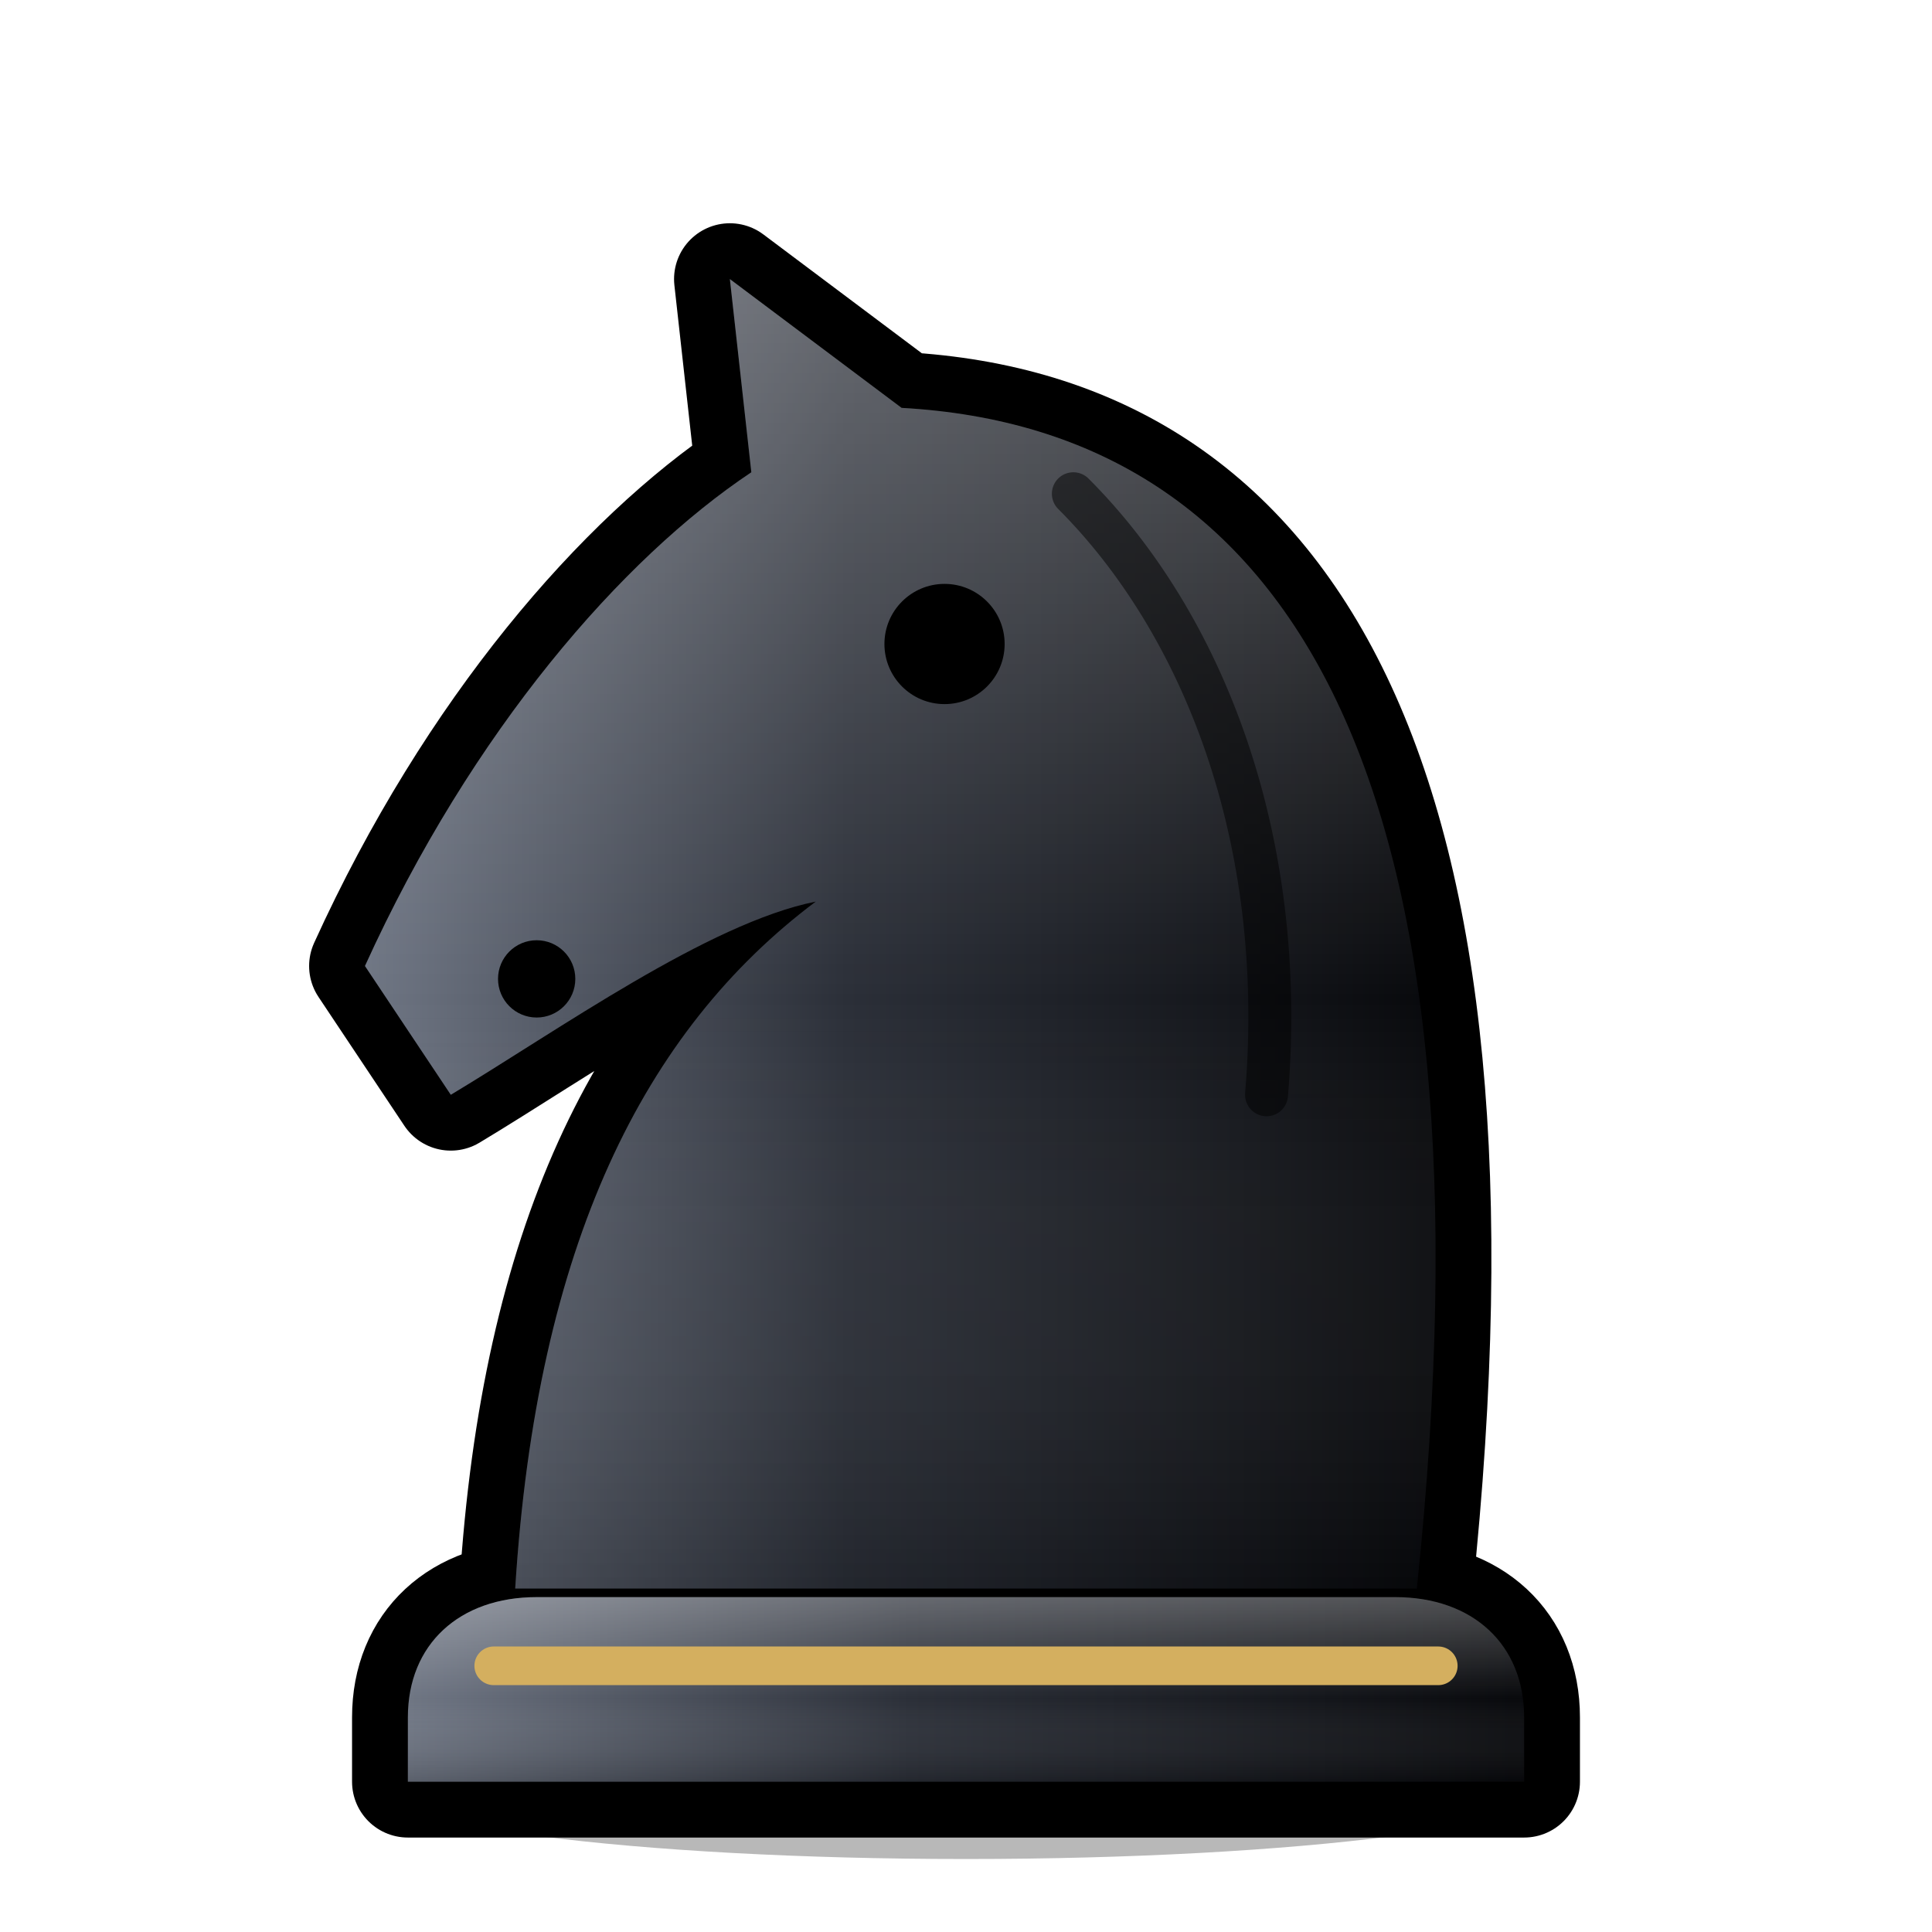
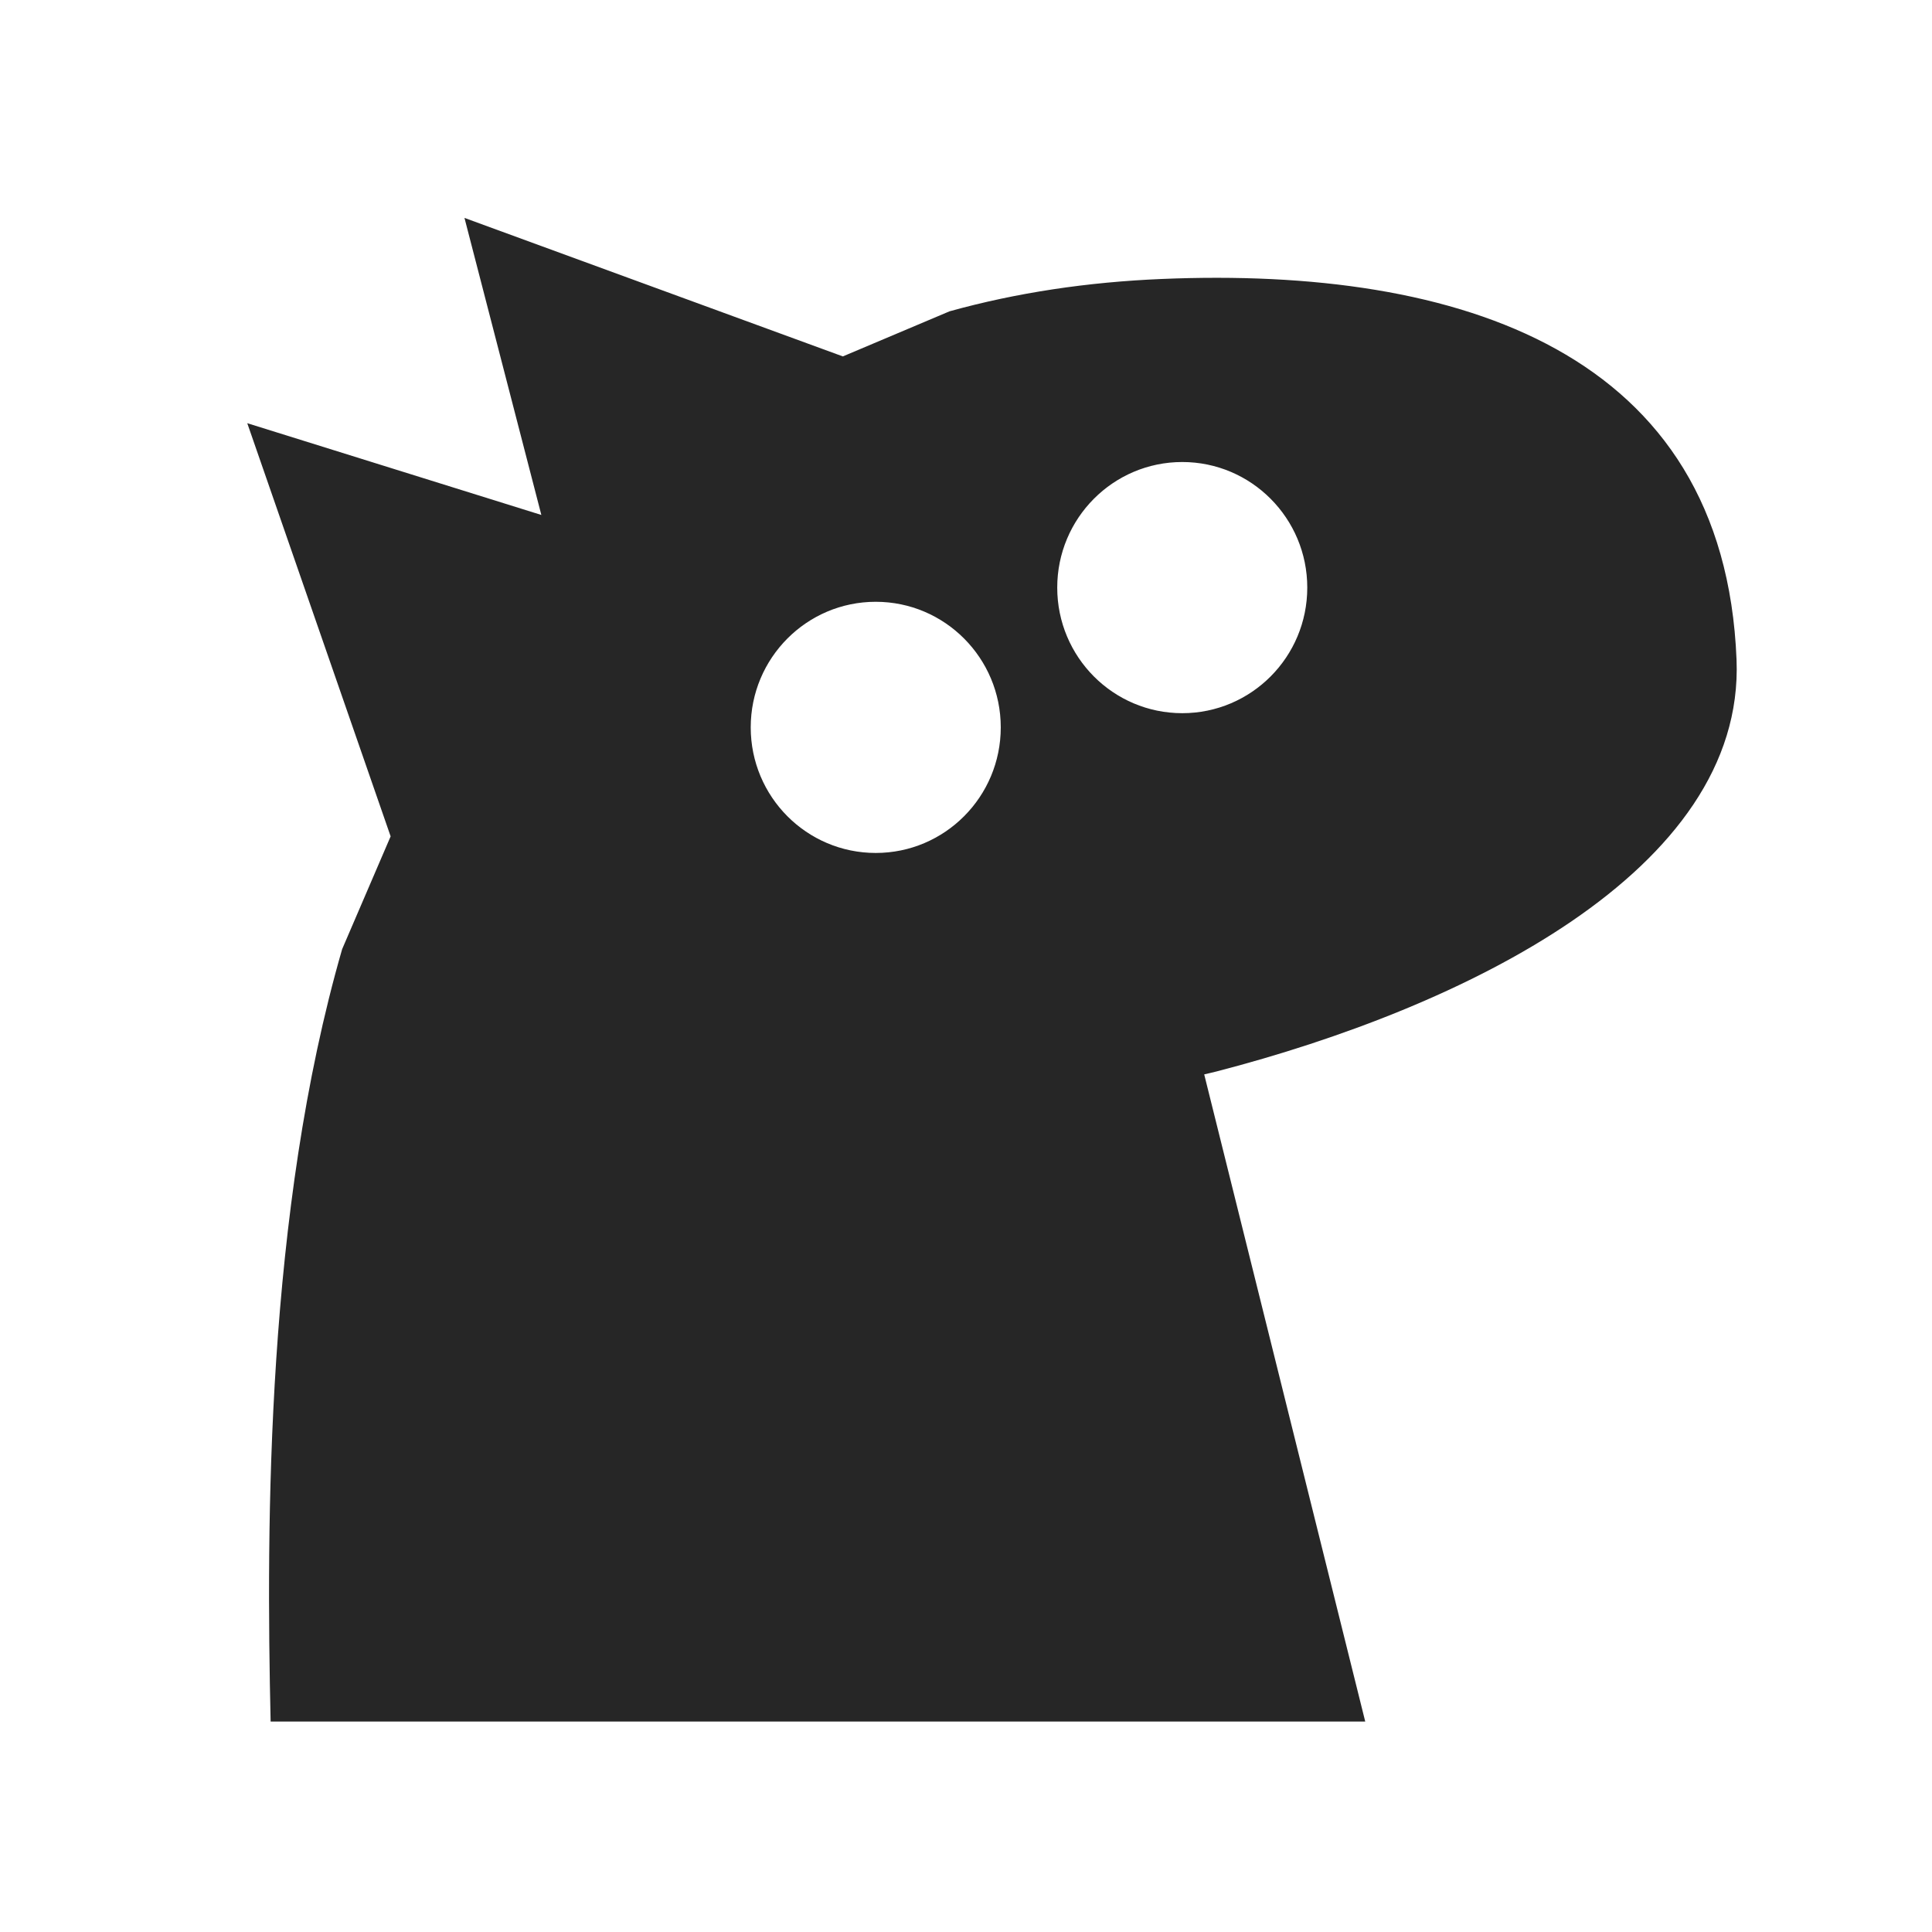
- <svg xmlns="http://www.w3.org/2000/svg" viewBox="0 0 45 45">
-   <defs>
-     <linearGradient id="hbN" x1="0" y1="0" x2="1" y2="0">
-       <stop offset="0" stop-color="#6f7684" />
-       <stop offset=".45" stop-color="#2b2f38" />
-       <stop offset="1" stop-color="#08090c" />
-     </linearGradient>
-     <linearGradient id="vbN" x1="0" y1="0" x2="0" y2="1">
-       <stop offset="0" stop-color="#fff" stop-opacity="0.28" />
-       <stop offset=".55" stop-color="#fff" stop-opacity="0" />
-       <stop offset="1" stop-color="#000" stop-opacity=".18" />
-     </linearGradient>
+ <svg xmlns="http://www.w3.org/2000/svg" width="260" height="260" xml:space="preserve" overflow="hidden" version="1.1" id="svg11">
+   <defs id="defs5">
+     <clipPath id="clip0">
+       <rect x="2720" y="1497" width="260" height="260" id="rect2" />
+     </clipPath>
  </defs>
-   <ellipse cx="22.500" cy="41.500" rx="14" ry="1.800" fill="#000" fill-opacity=".28" />
-   <g fill="#000000" stroke="#000000" stroke-width="2.600" stroke-linejoin="round">
-     <path d="M12 37c.5-8 3-13 7-16-2.500.5-6 3-8.500 4.500L8.500 22.500C11 17 14.500 13 17.500 11L17 6.500l4 3c9 .5 14 8.500 12 27.500z" />
-     <path d="M9.5 41.500h26v-1.500c0-1.700-1.200-2.800-3-2.800h-20c-1.800 0-3 1.100-3 2.800z" />
+   <g clip-path="url(#clip0)" transform="matrix(0.95,0,0,0.95,-2577.325,-1415.625)" id="g9">
+     <path d="m 2837.03,1575.38 c -9.78,0 -17.71,7.97 -17.71,17.79 0,9.83 7.93,17.79 17.71,17.79 9.78,0 17.71,-7.96 17.71,-17.79 0,-9.82 -7.93,-17.79 -17.71,-17.79 z m 43.42,-19.8 c -9.78,0 -17.71,7.97 -17.71,17.79 0,9.83 7.93,17.79 17.71,17.79 9.78,0 17.71,-7.96 17.71,-17.79 0,-9.82 -7.93,-17.79 -17.71,-17.79 z m -101.68,-34.58 53.6,19.62 15.12,-6.39 c 9.51,-2.64 19.53,-4.14 30.07,-4.58 42.16,-1.77 79.67,10.29 81.41,53.93 1.2,30.01 -38.89,49.32 -73.65,58.33 l -1.76,0.42 22.81,91.67 h -155.06 c -0.64,-28.1 -0.62,-72.16 10.13,-109.41 l 6.87,-15.98 -20.31,-58.53 41.66,13 z" fill="#262626" fill-rule="evenodd" id="path7" />
  </g>
-   <g fill="url(#hbN)">
-     <path d="M12 37c.5-8 3-13 7-16-2.500.5-6 3-8.500 4.500L8.500 22.500C11 17 14.500 13 17.500 11L17 6.500l4 3c9 .5 14 8.500 12 27.500z" />
-     <path d="M9.5 41.500h26v-1.500c0-1.700-1.200-2.800-3-2.800h-20c-1.800 0-3 1.100-3 2.800z" />
-   </g>
-   <g fill="url(#vbN)">
-     <path d="M12 37c.5-8 3-13 7-16-2.500.5-6 3-8.500 4.500L8.500 22.500C11 17 14.500 13 17.500 11L17 6.500l4 3c9 .5 14 8.500 12 27.500z" />
-     <path d="M9.5 41.500h26v-1.500c0-1.700-1.200-2.800-3-2.800h-20c-1.800 0-3 1.100-3 2.800z" />
-   </g>
-   <g fill="#000000">
-     <circle cx="22" cy="15" r="1.400" />
-     <circle cx="12.500" cy="22.800" r=".9" />
-   </g>
-   <path d="M25 11.500c3 3 5 8 4.500 14" fill="none" stroke="#000000" stroke-opacity=".5" stroke-width="1" stroke-linecap="round" />
-   <path d="M11.500 38.800h22" stroke="#d4af5f" stroke-width=".9" stroke-linecap="round" fill="none" />
</svg>
